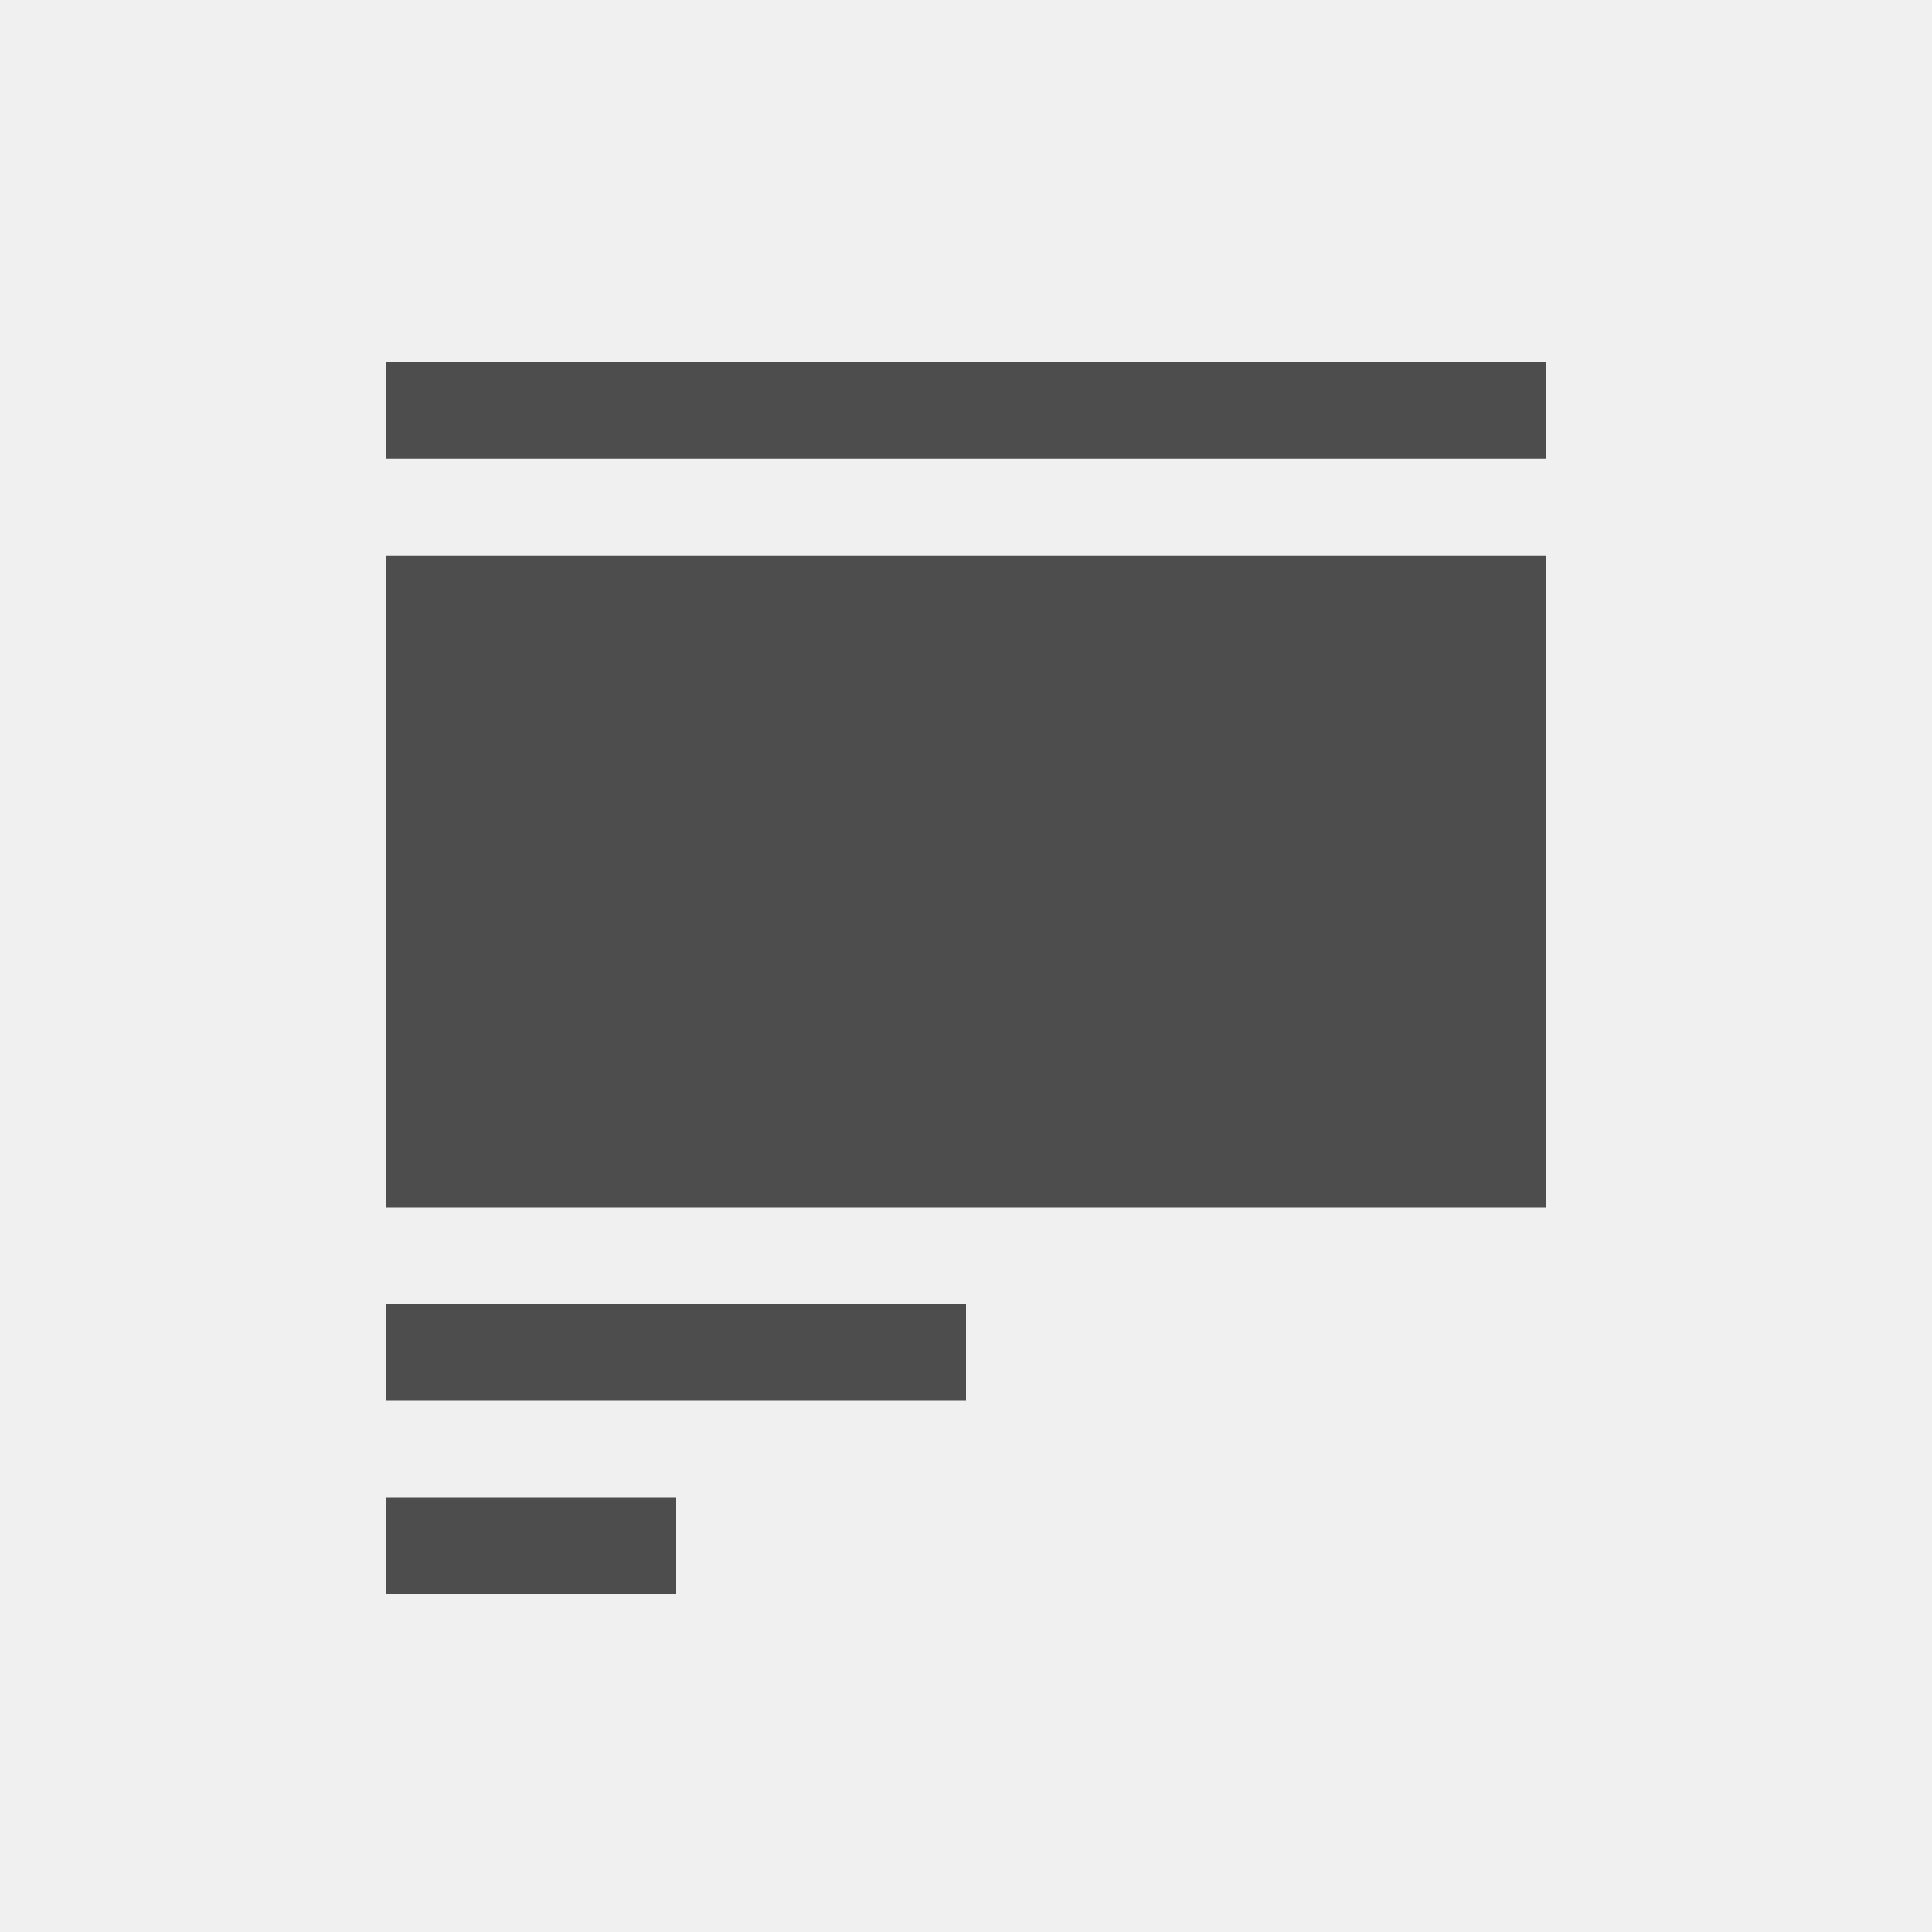
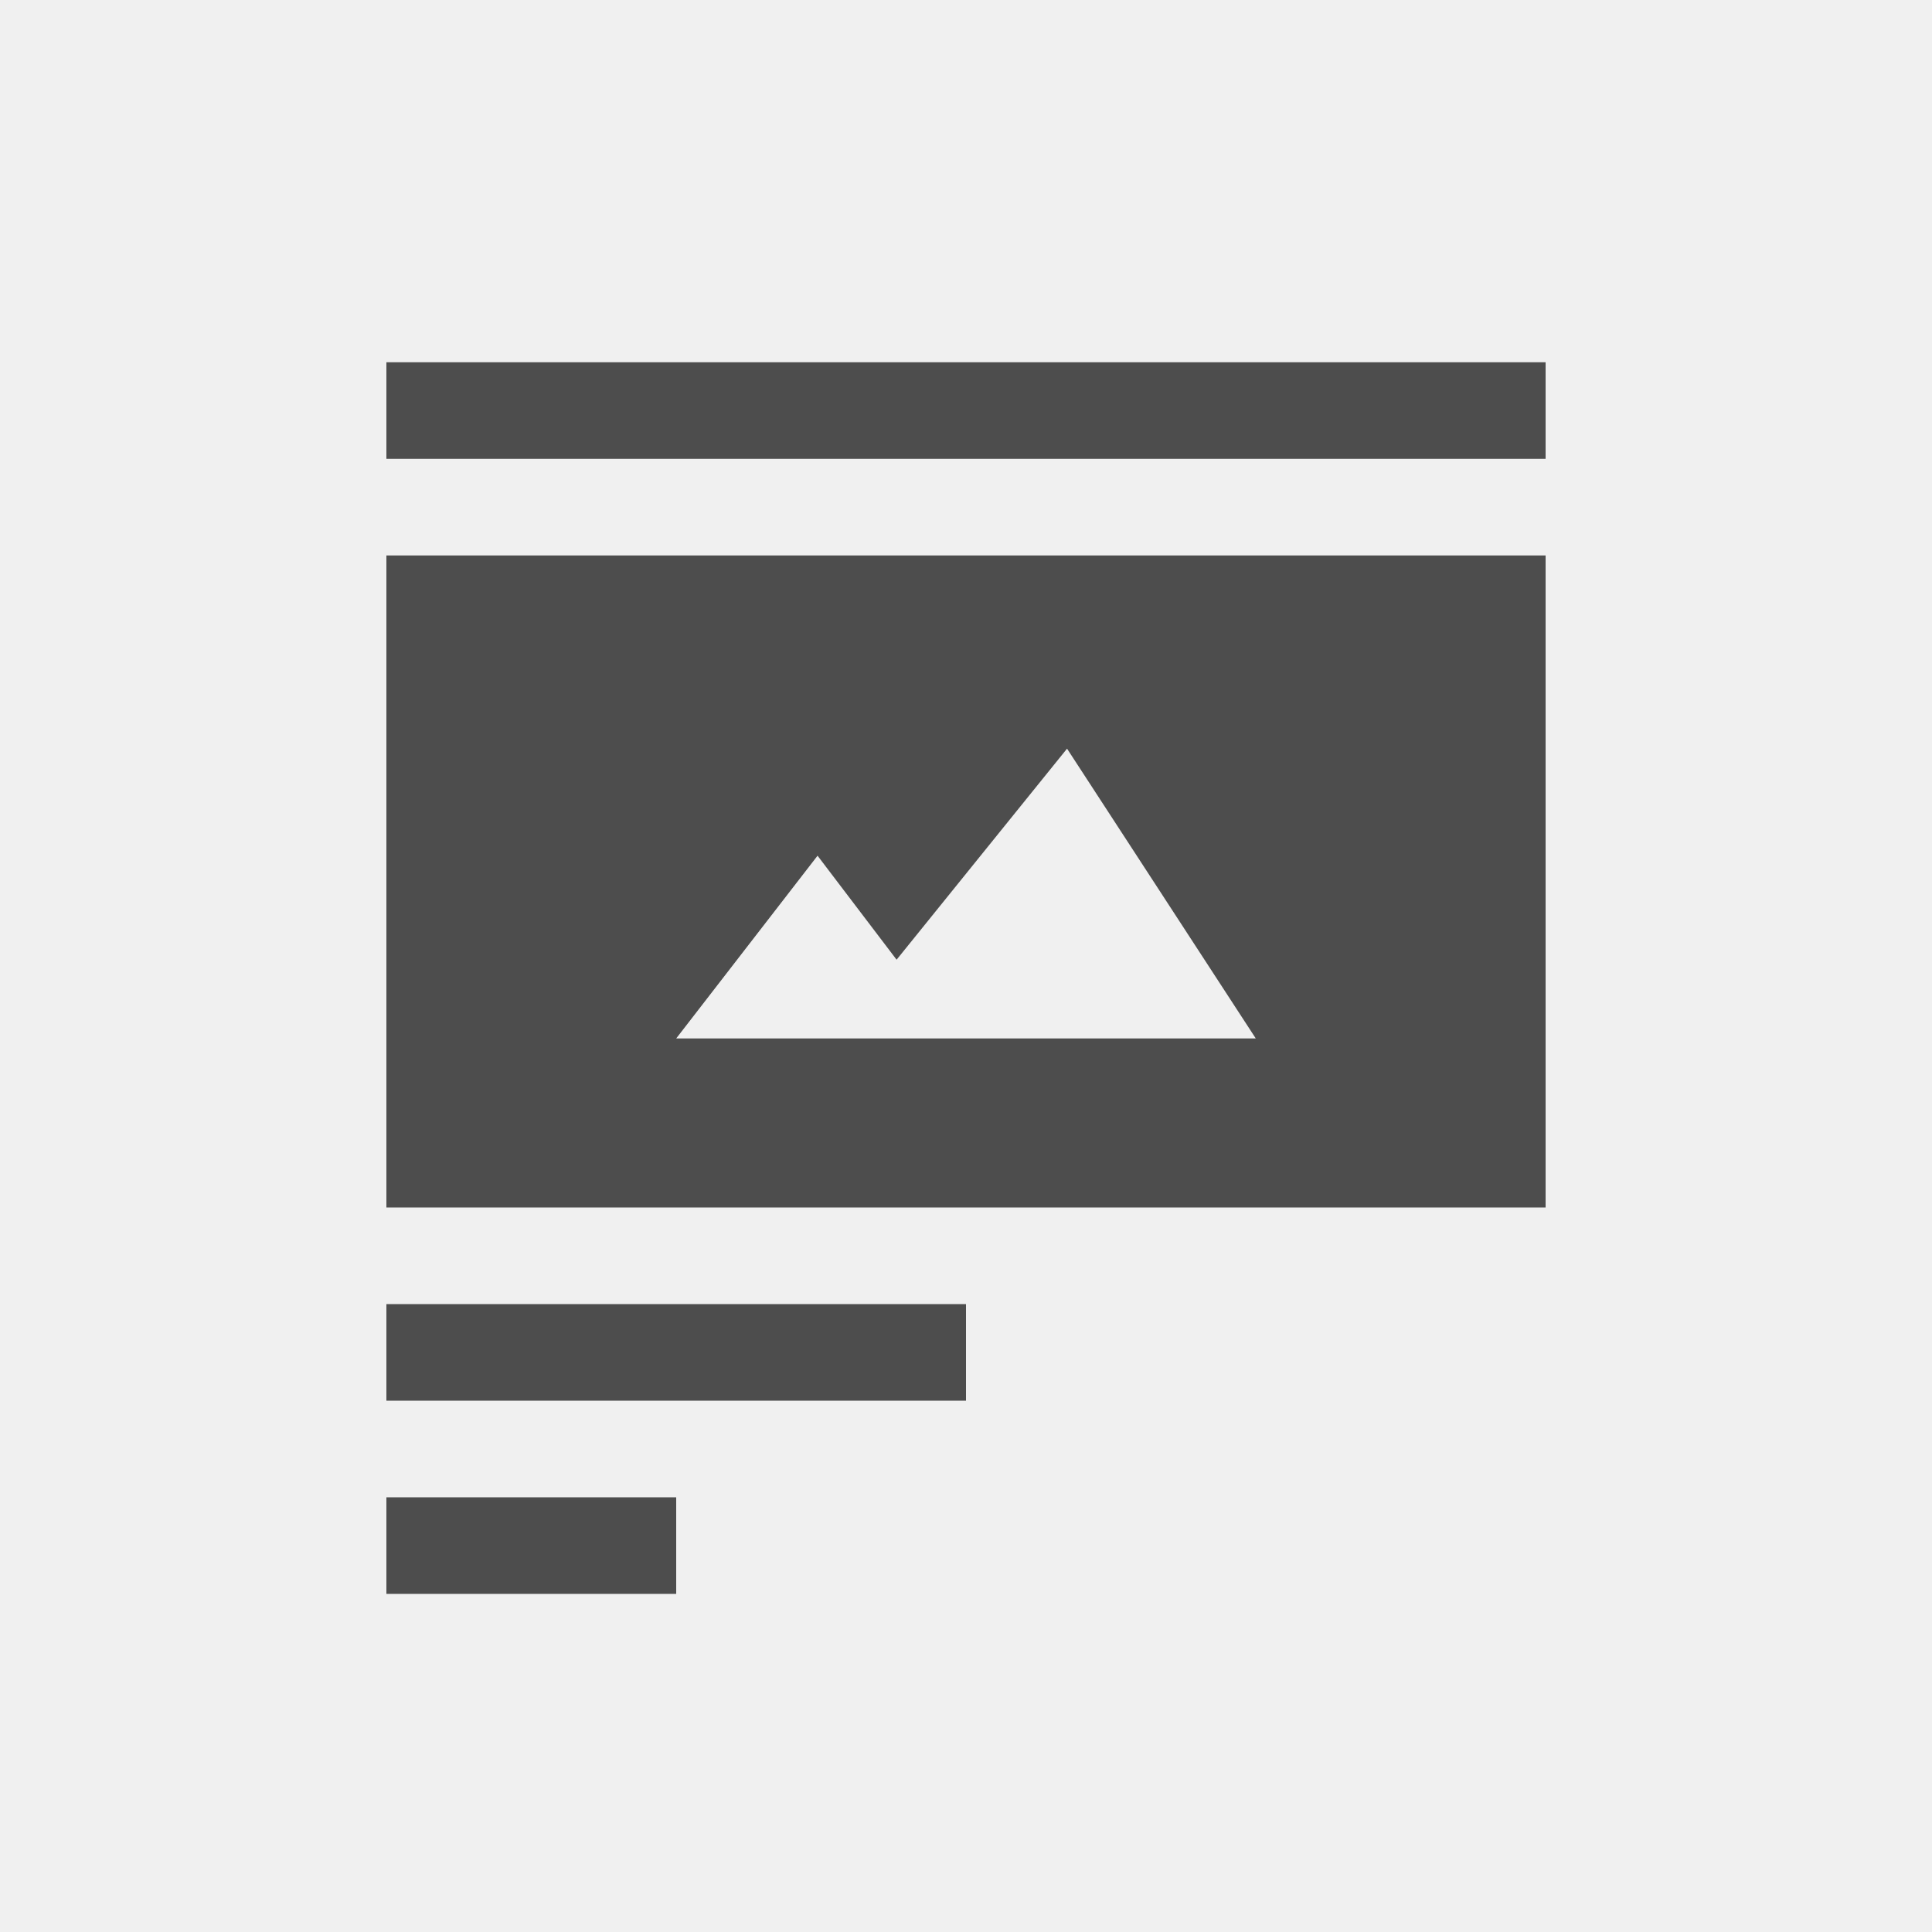
<svg xmlns="http://www.w3.org/2000/svg" width="80" height="80" viewBox="0 0 80 80">
  <g transform="translate(-1 8)">
    <rect width="80" height="80" transform="translate(1 -8)" fill="#f0f0f0" />
    <g transform="translate(-14 -0.5)">
      <rect width="12" height="4" transform="translate(31 54.5)" fill="#4d4d4d" />
      <rect width="24" height="4" transform="translate(31 46.5)" fill="#4d4d4d" />
-       <path d="M47-1V26H-1V-1Z" transform="translate(32 16.5)" fill="#4d4d4d" />
+       <g transform="translate(0 2)">
+         <path d="M47-1V26H-1V-1Z" transform="translate(32 14.5)" fill="#4d4d4d" />
+         <path d="M1796.956-412.444l5.853-7.567,3.273,4.306,7.058-8.739,7.815,12Z" transform="translate(-1753.956 445.944)" fill="#f0f0f0" />
+       </g>
      <rect width="48" height="4" transform="translate(31 7.5)" fill="#4d4d4d" />
    </g>
  </g>
</svg>
